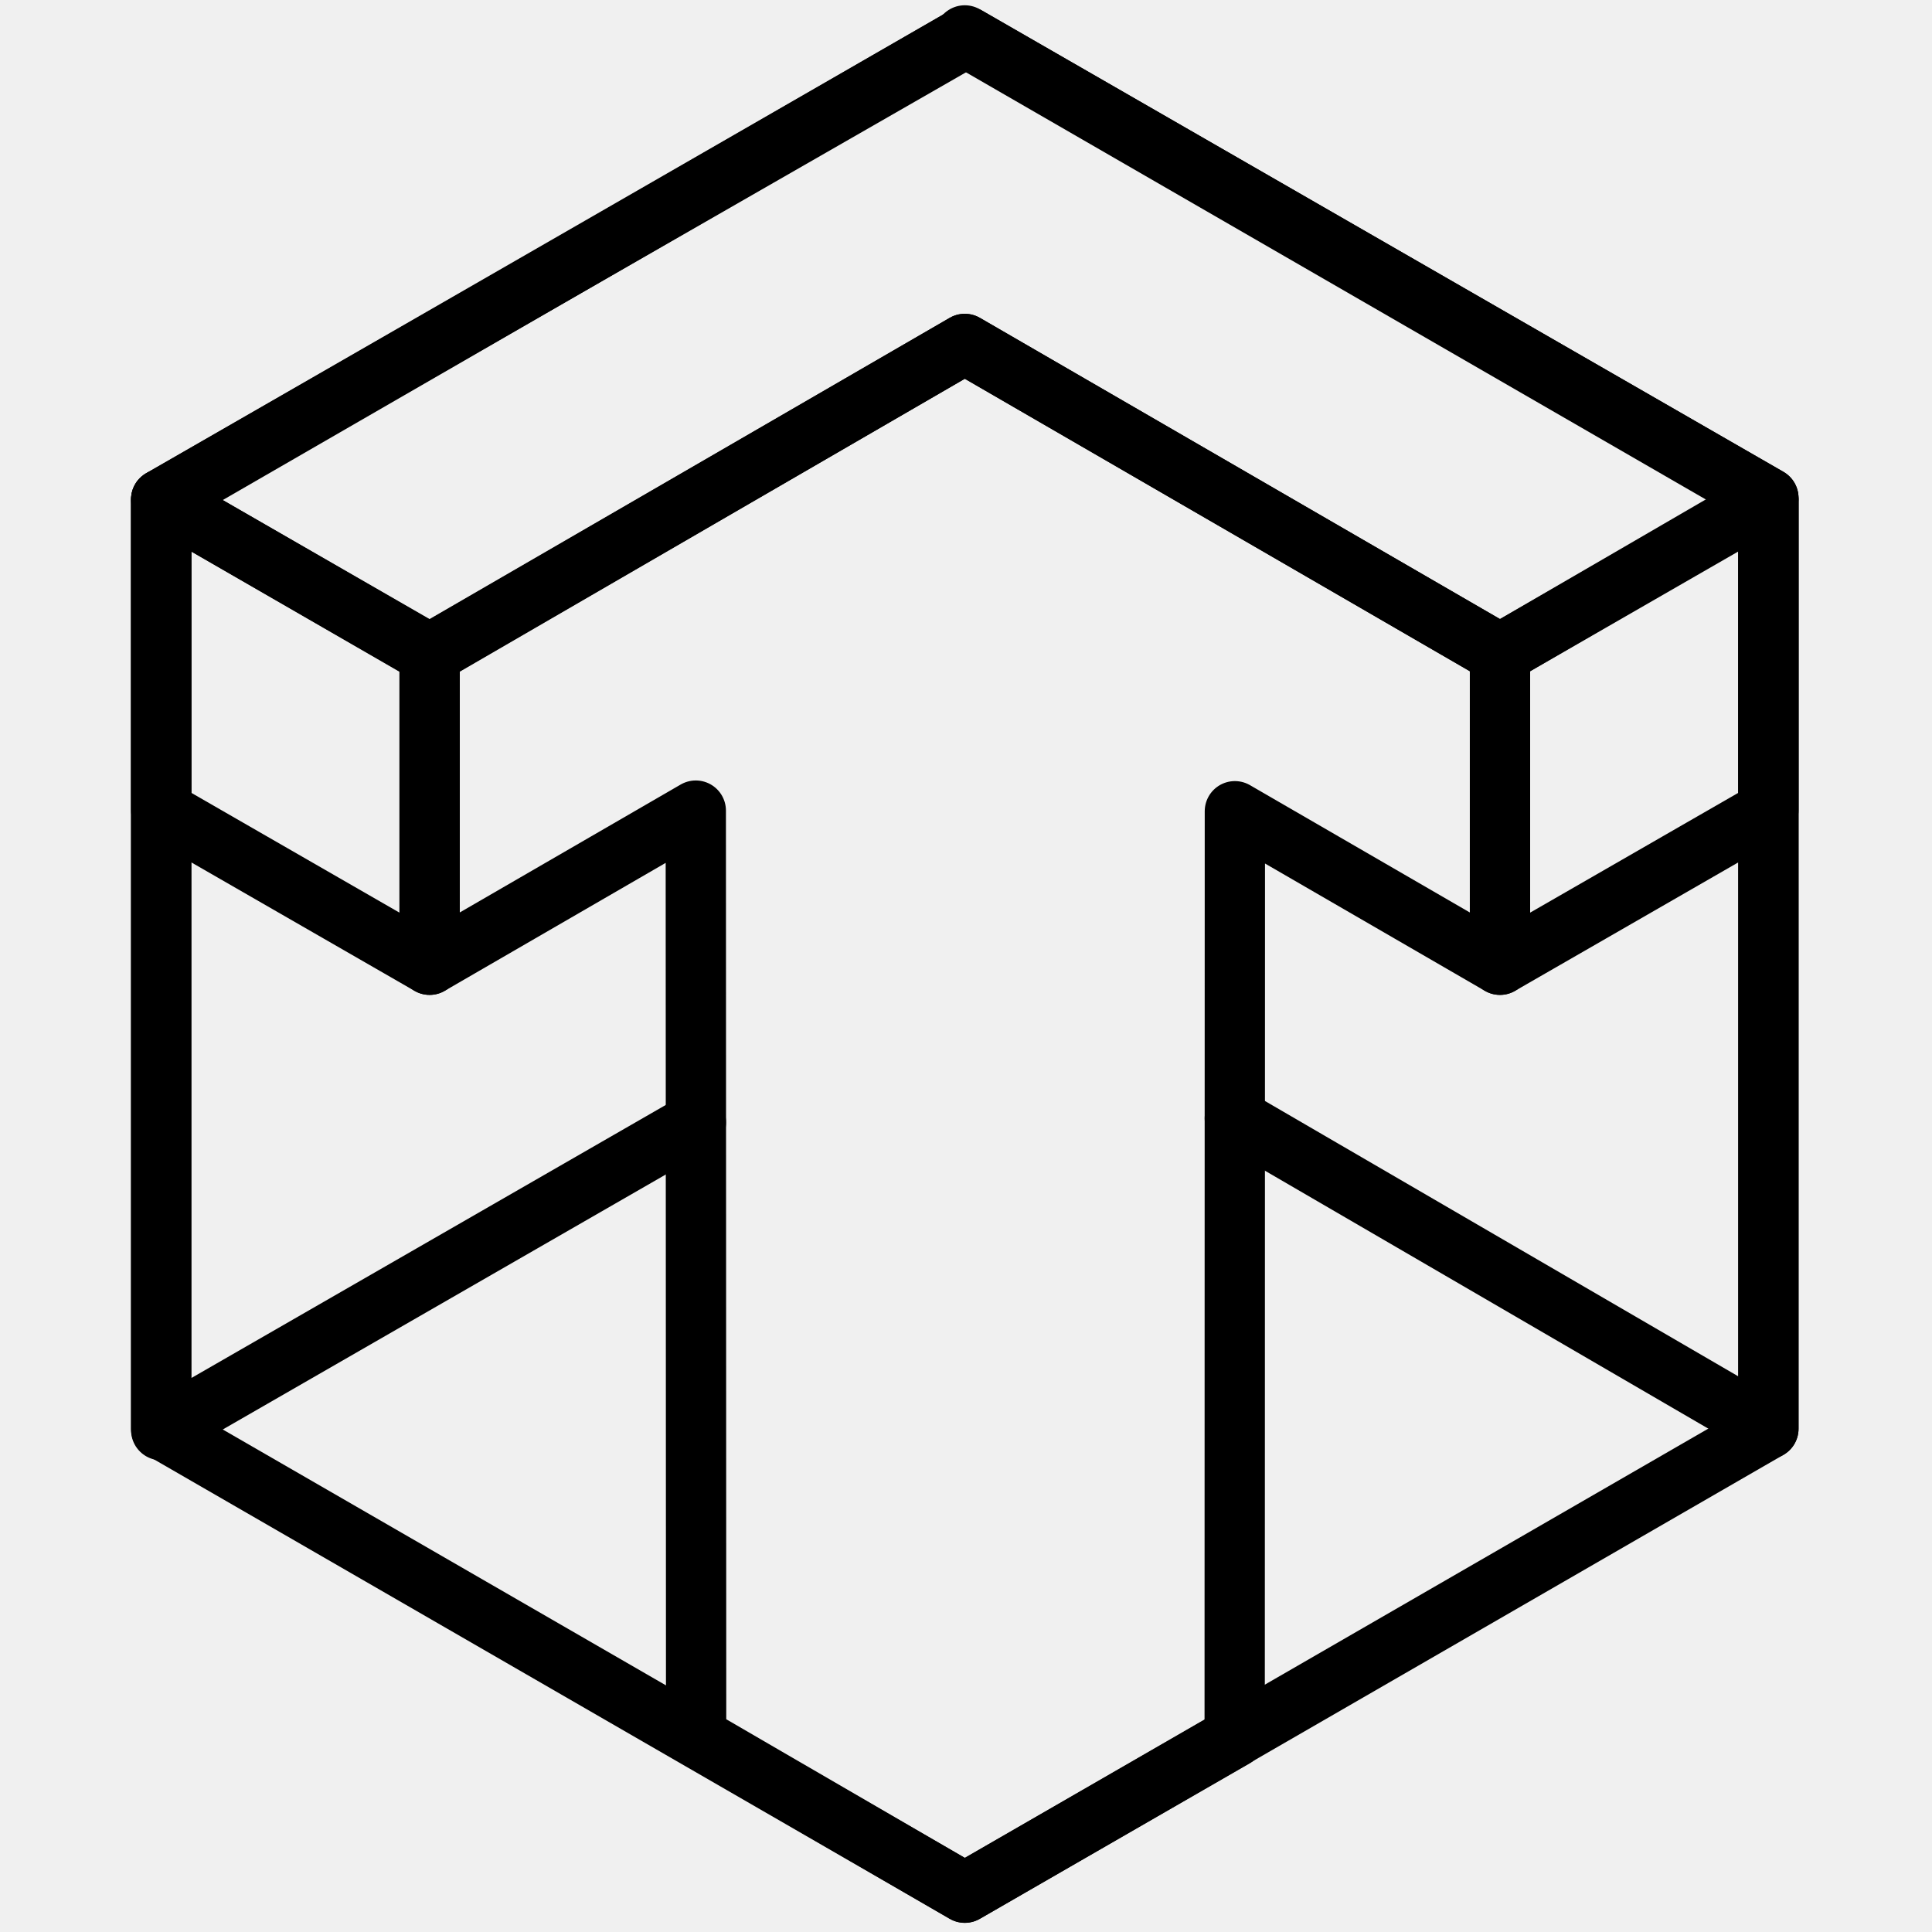
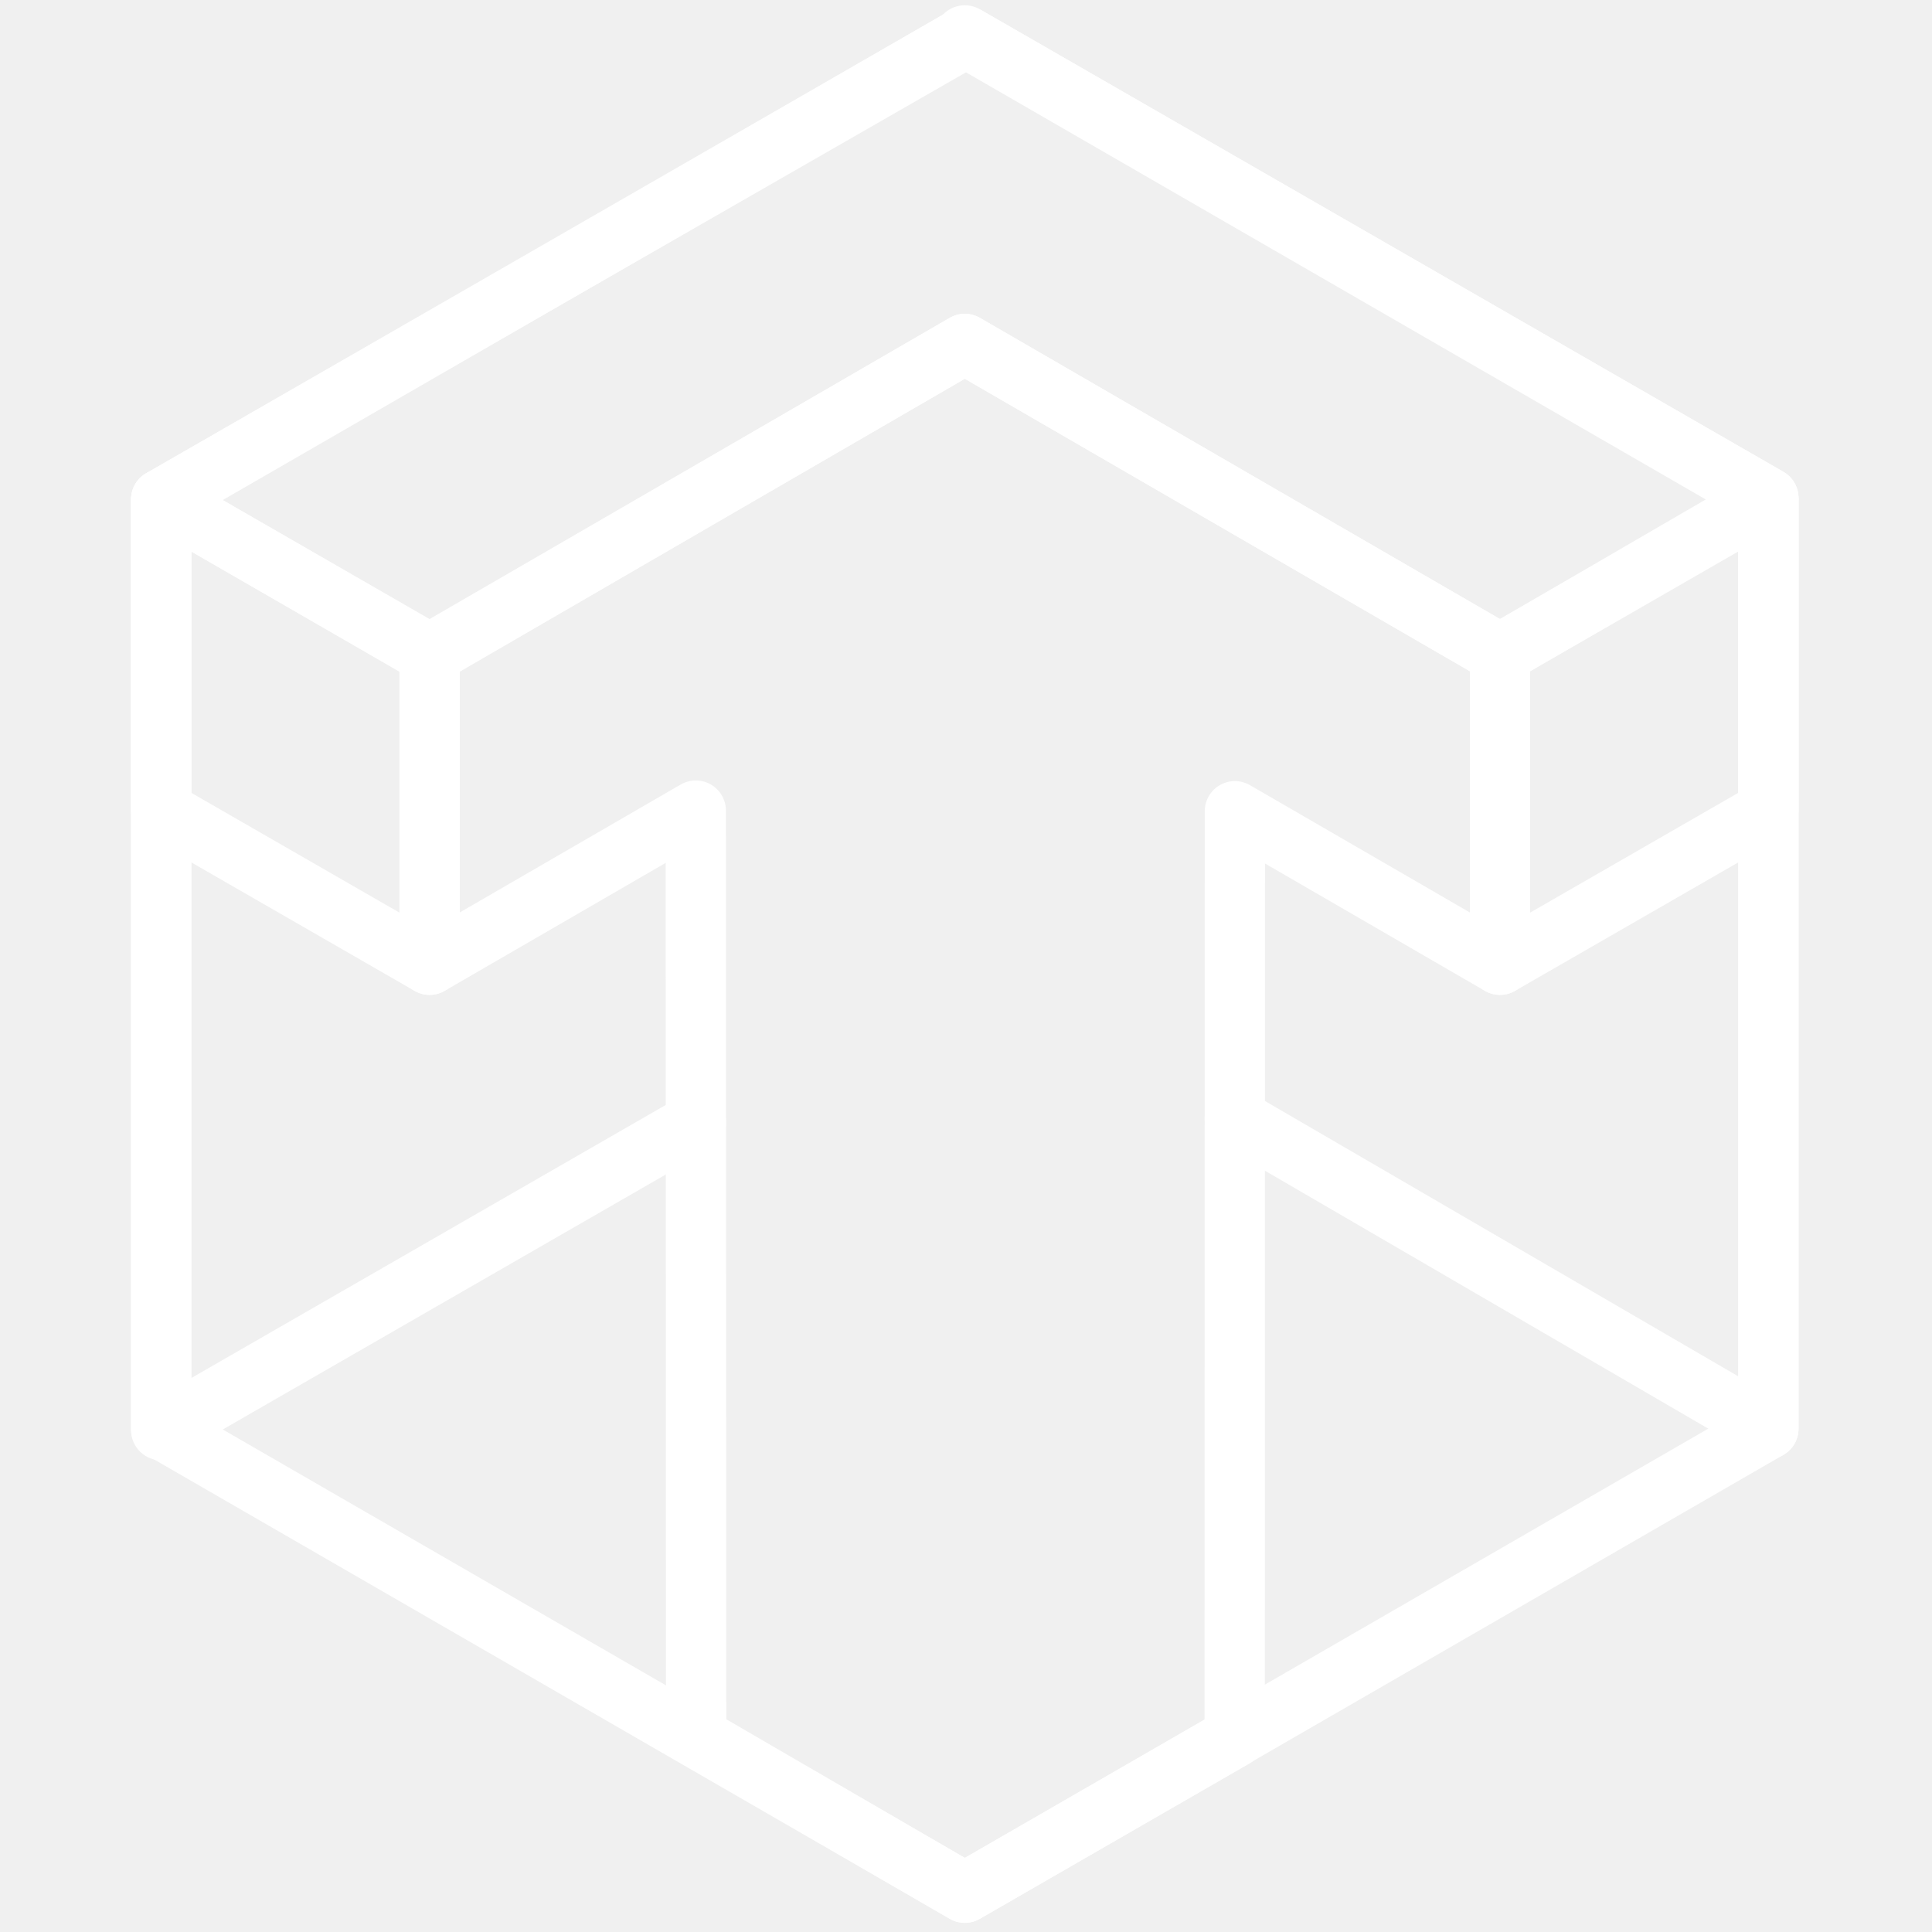
- <svg xmlns="http://www.w3.org/2000/svg" width="100%" height="100%" viewBox="0 0 267 267" version="1.1" xml:space="preserve" style="fill-rule:evenodd;clip-rule:evenodd;stroke-linecap:round;stroke-linejoin:round;stroke-miterlimit:1.5;stroke:black;stroke-width:8.33px;fill:none;">
+ <svg xmlns="http://www.w3.org/2000/svg" width="100%" height="100%" viewBox="0 0 267 267" version="1.1" xml:space="preserve" style="fill-rule:evenodd;clip-rule:evenodd;stroke-linecap:round;stroke-linejoin:round;stroke-miterlimit:1.5;stroke:white;stroke-width:8.33px;fill:none;">
  <g id="Regular">
    <path d="M133.333,5.091l111.058,64.119l0,128.239l-111.058,64.119l-111.057,-64.119l-0,-128.239l111.057,-64.119Z" />
    <path d="M133.333,5.091l-111.057,63.922l-0,128.633l73.898,-42.534" />
    <path d="M133.333,4.893l111.058,63.922l0,128.634l-73.742,-42.9" />
    <path d="M22.276,69.013l37.095,21.417l73.962,-42.9l73.963,42.834l37.095,-21.549l-110.714,-63.724l-111.401,63.922Z" />
    <path d="M96.158,112.025l-36.787,21.304l-0,-42.965l73.962,-42.834l73.963,42.834l-0,42.965l-36.638,-21.218l-0.027,127.974l-37.298,21.483l-37.129,-21.574l-0.046,-127.969Z" />
    <path d="M59.371,90.364l-0,42.965l-37.095,-21.351l-0,-42.965l37.095,21.351Z" />
    <path d="M207.296,90.364l-0,42.965l37.095,-21.351l0,-42.965l-37.095,21.351Z" />
  </g>
</svg>
